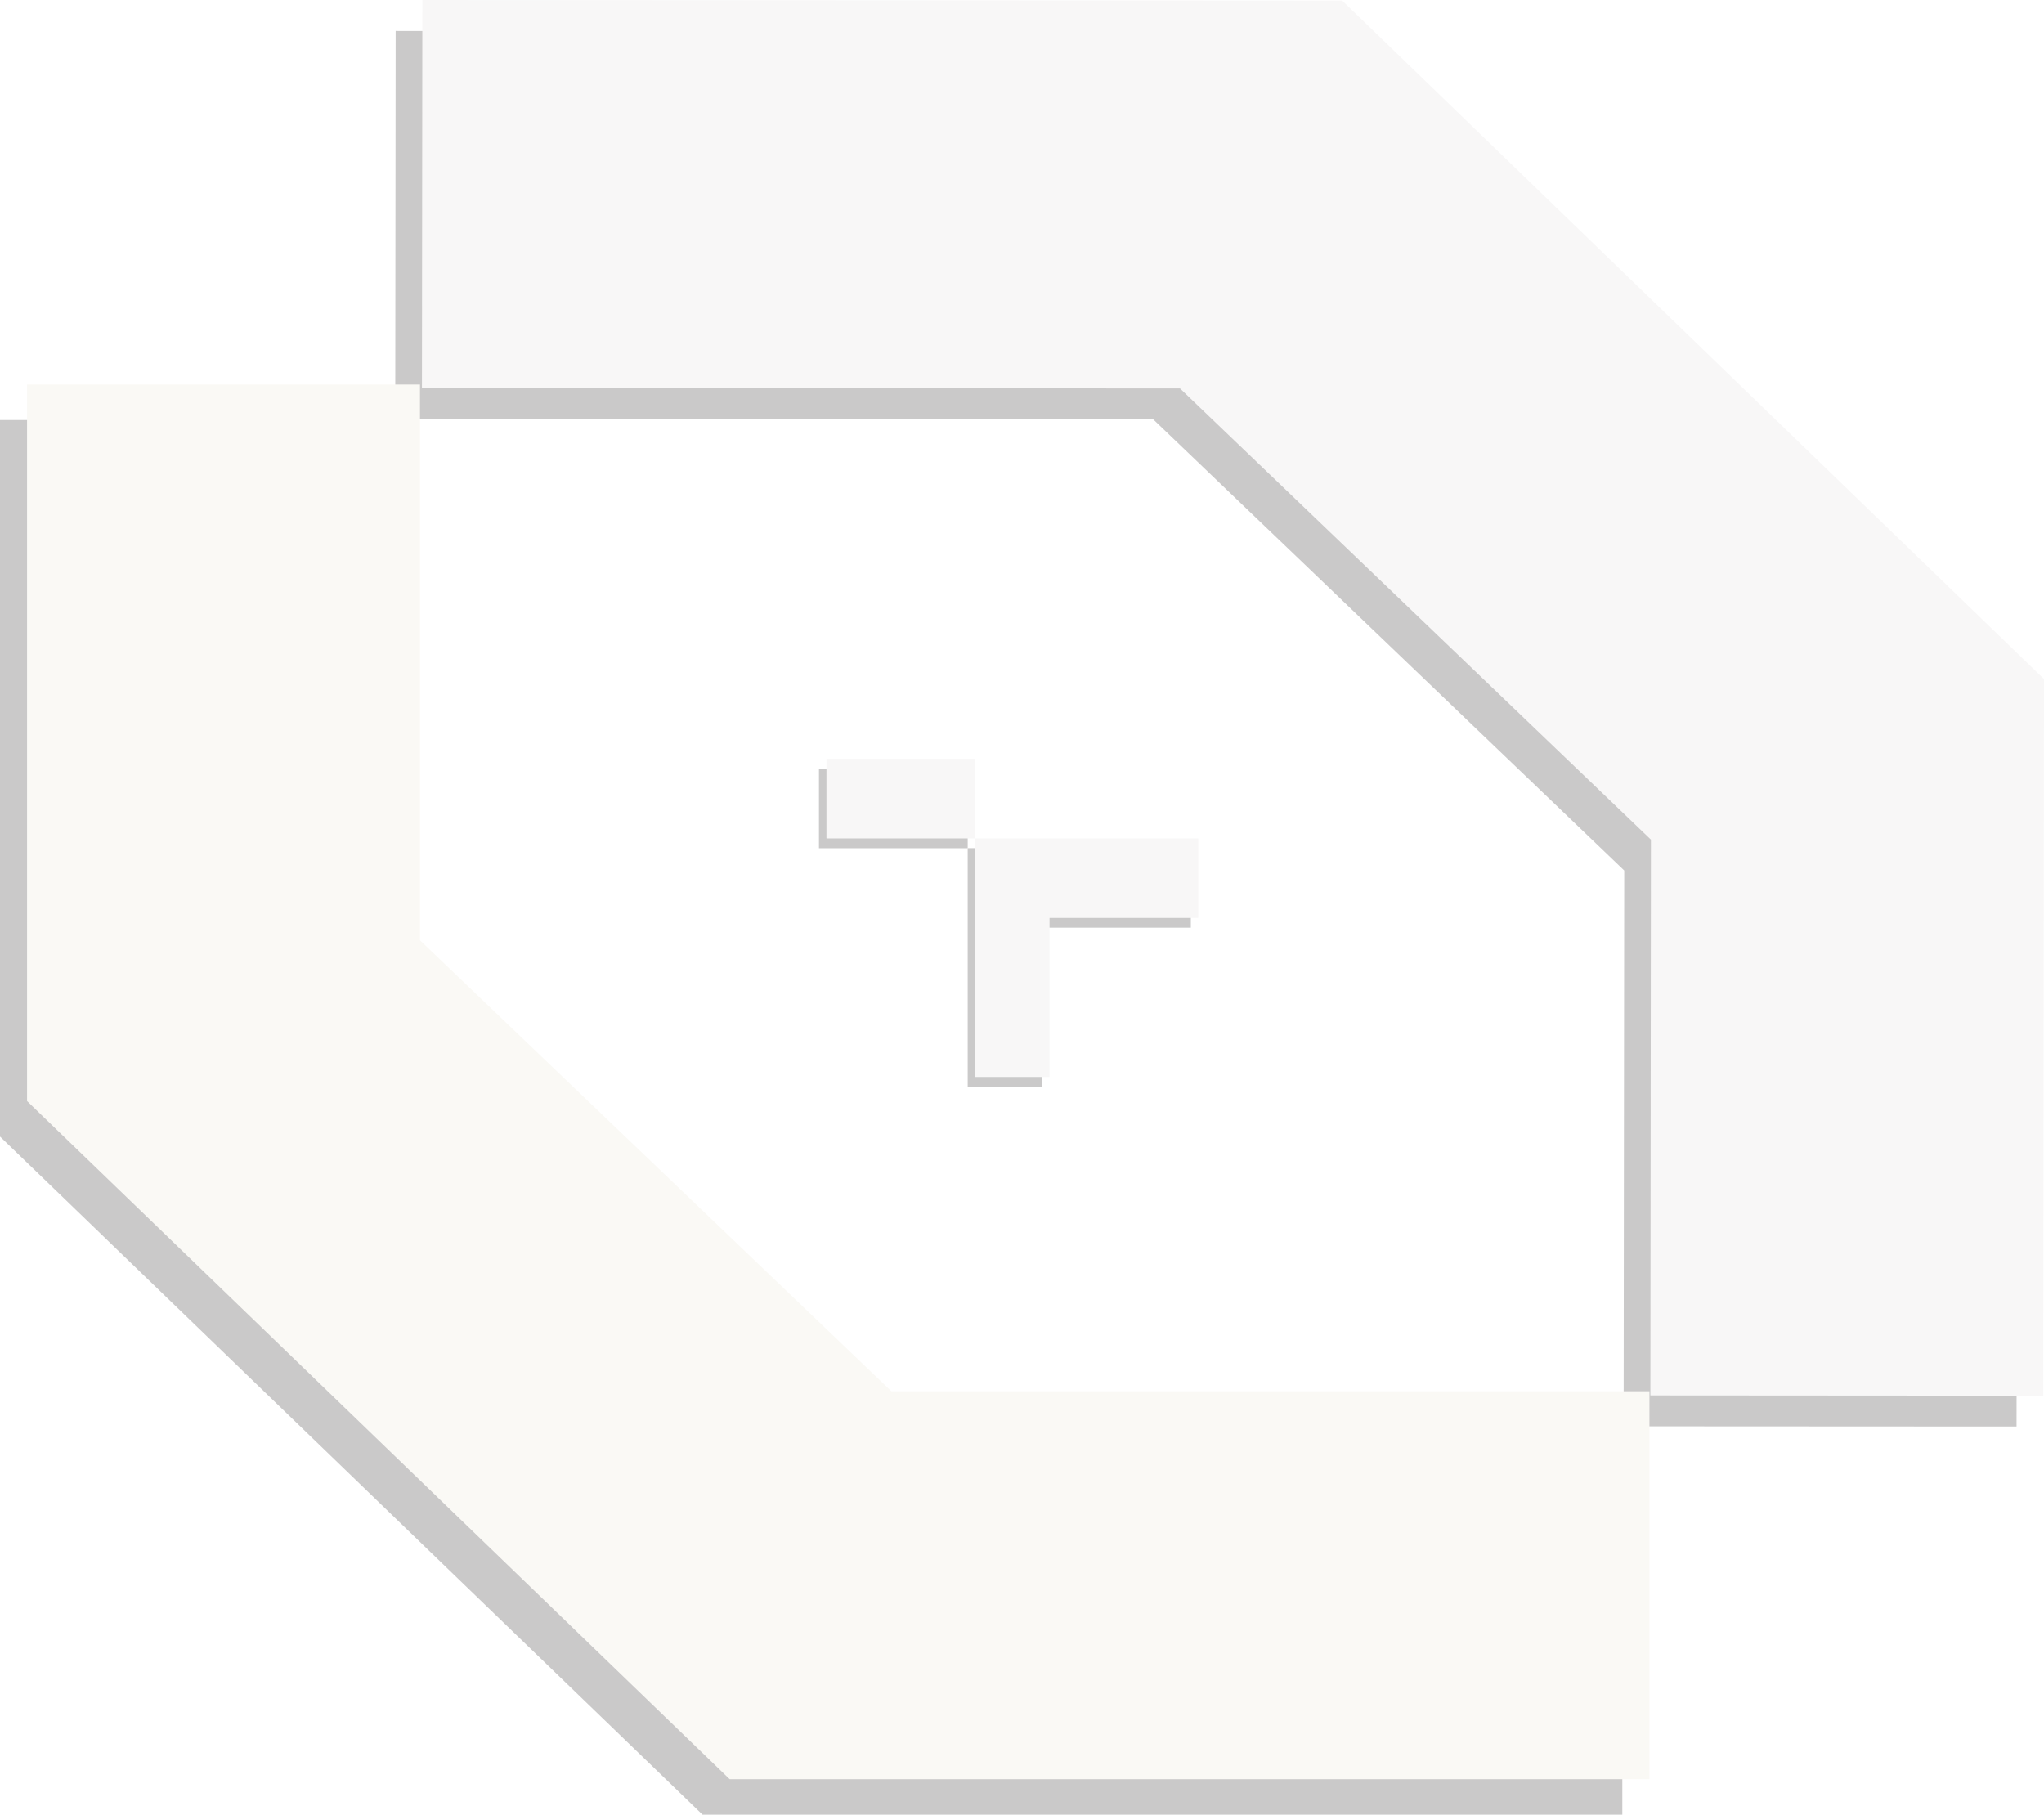
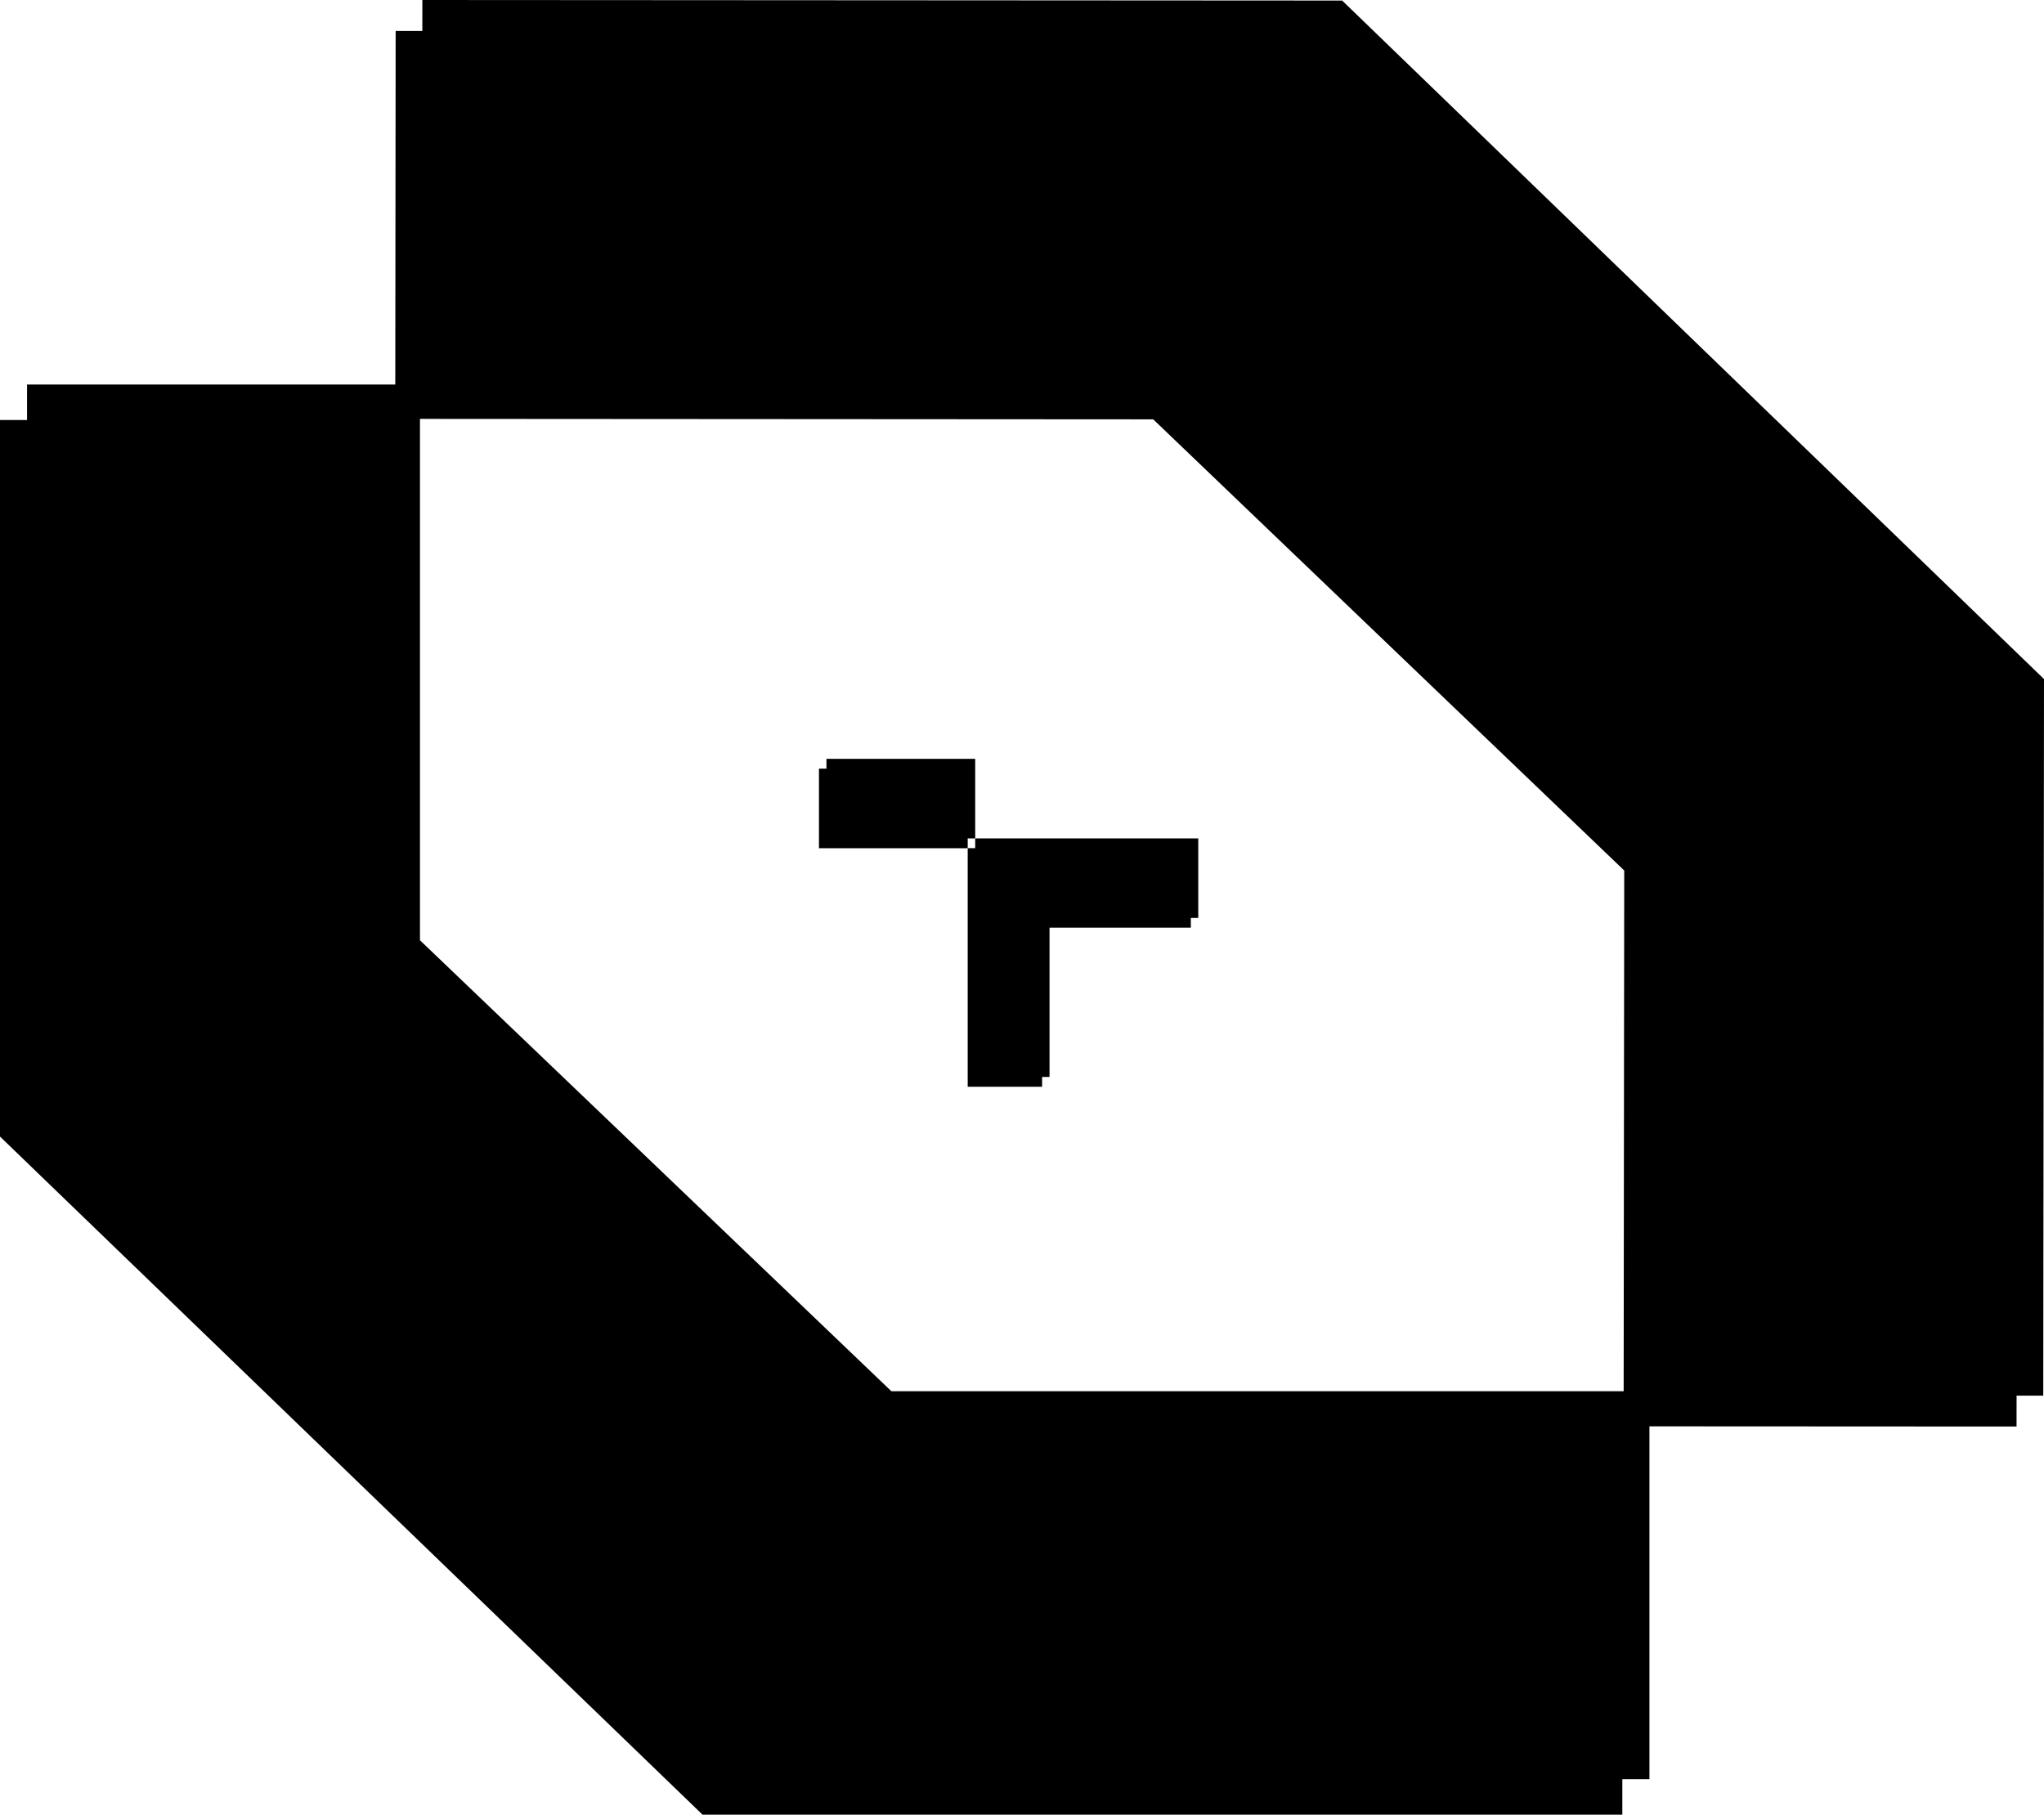
<svg xmlns="http://www.w3.org/2000/svg" id="Capa_1" data-name="Capa 1" viewBox="0 0 300 266.35">
  <defs>
    <style>
      .cls-1 {
        stroke-width: .75px;
      }

      .cls-1, .cls-2 {
        fill: none;
-         stroke: #9d9d9c;
+         stroke: #000000;
        stroke-miterlimit: 10;
      }

      .cls-3 {
-         fill: #f8f7f7;
+         fill: #000000;
      }

      .cls-2 {
        stroke-width: .5px;
      }

      .cls-4 {
-         fill: #faf9f5;
+         fill: #000000;
      }

      .cls-5 {
-         fill: #cac9c9;
+         fill: #000000;
      }
    </style>
  </defs>
  <g>
    <polyline class="cls-2" points="49.77 116.74 49.77 116.75 49.75 116.75 25.04 135.44 25.04 135.45 .31 154.14 .31 154.15" />
    <rect class="cls-1" x="71.5" y="4.54" width="69.24" height="52.36" />
    <polygon class="cls-5" points="0 166.82 0 61.65 57.66 61.65 57.66 143.22 126.86 209.41 238.11 209.41 238.11 266.35 103.11 266.35 0 166.82" />
    <polygon class="cls-5" points="296.08 104.21 295.97 209.38 238.3 209.35 238.39 127.77 169.26 61.55 58.01 61.48 58.07 4.54 193.07 4.62 296.08 104.21" />
    <polygon class="cls-4" points="3.97 161.61 3.97 56.44 61.64 56.44 61.64 138.01 130.83 204.2 242.09 204.2 242.09 261.14 107.09 261.14 3.97 161.61" />
    <polygon class="cls-3" points="300 99.67 299.89 204.85 242.23 204.81 242.31 123.24 173.19 57.01 61.93 56.95 61.99 0 196.99 .08 300 99.67" />
  </g>
  <g>
    <rect class="cls-5" x="120.2" y="112.82" width="21.83" height="11.68" />
    <polygon class="cls-5" points="174.78 124.49 174.78 136.16 152.95 136.16 152.95 159.51 142.03 159.51 142.03 124.49 174.78 124.49" />
  </g>
  <g>
    <rect class="cls-3" x="121.3" y="111.38" width="21.83" height="11.68" />
    <polygon class="cls-3" points="175.87 123.06 175.87 134.73 154.04 134.73 154.04 158.07 143.13 158.07 143.13 123.06 175.87 123.06" />
  </g>
</svg>
